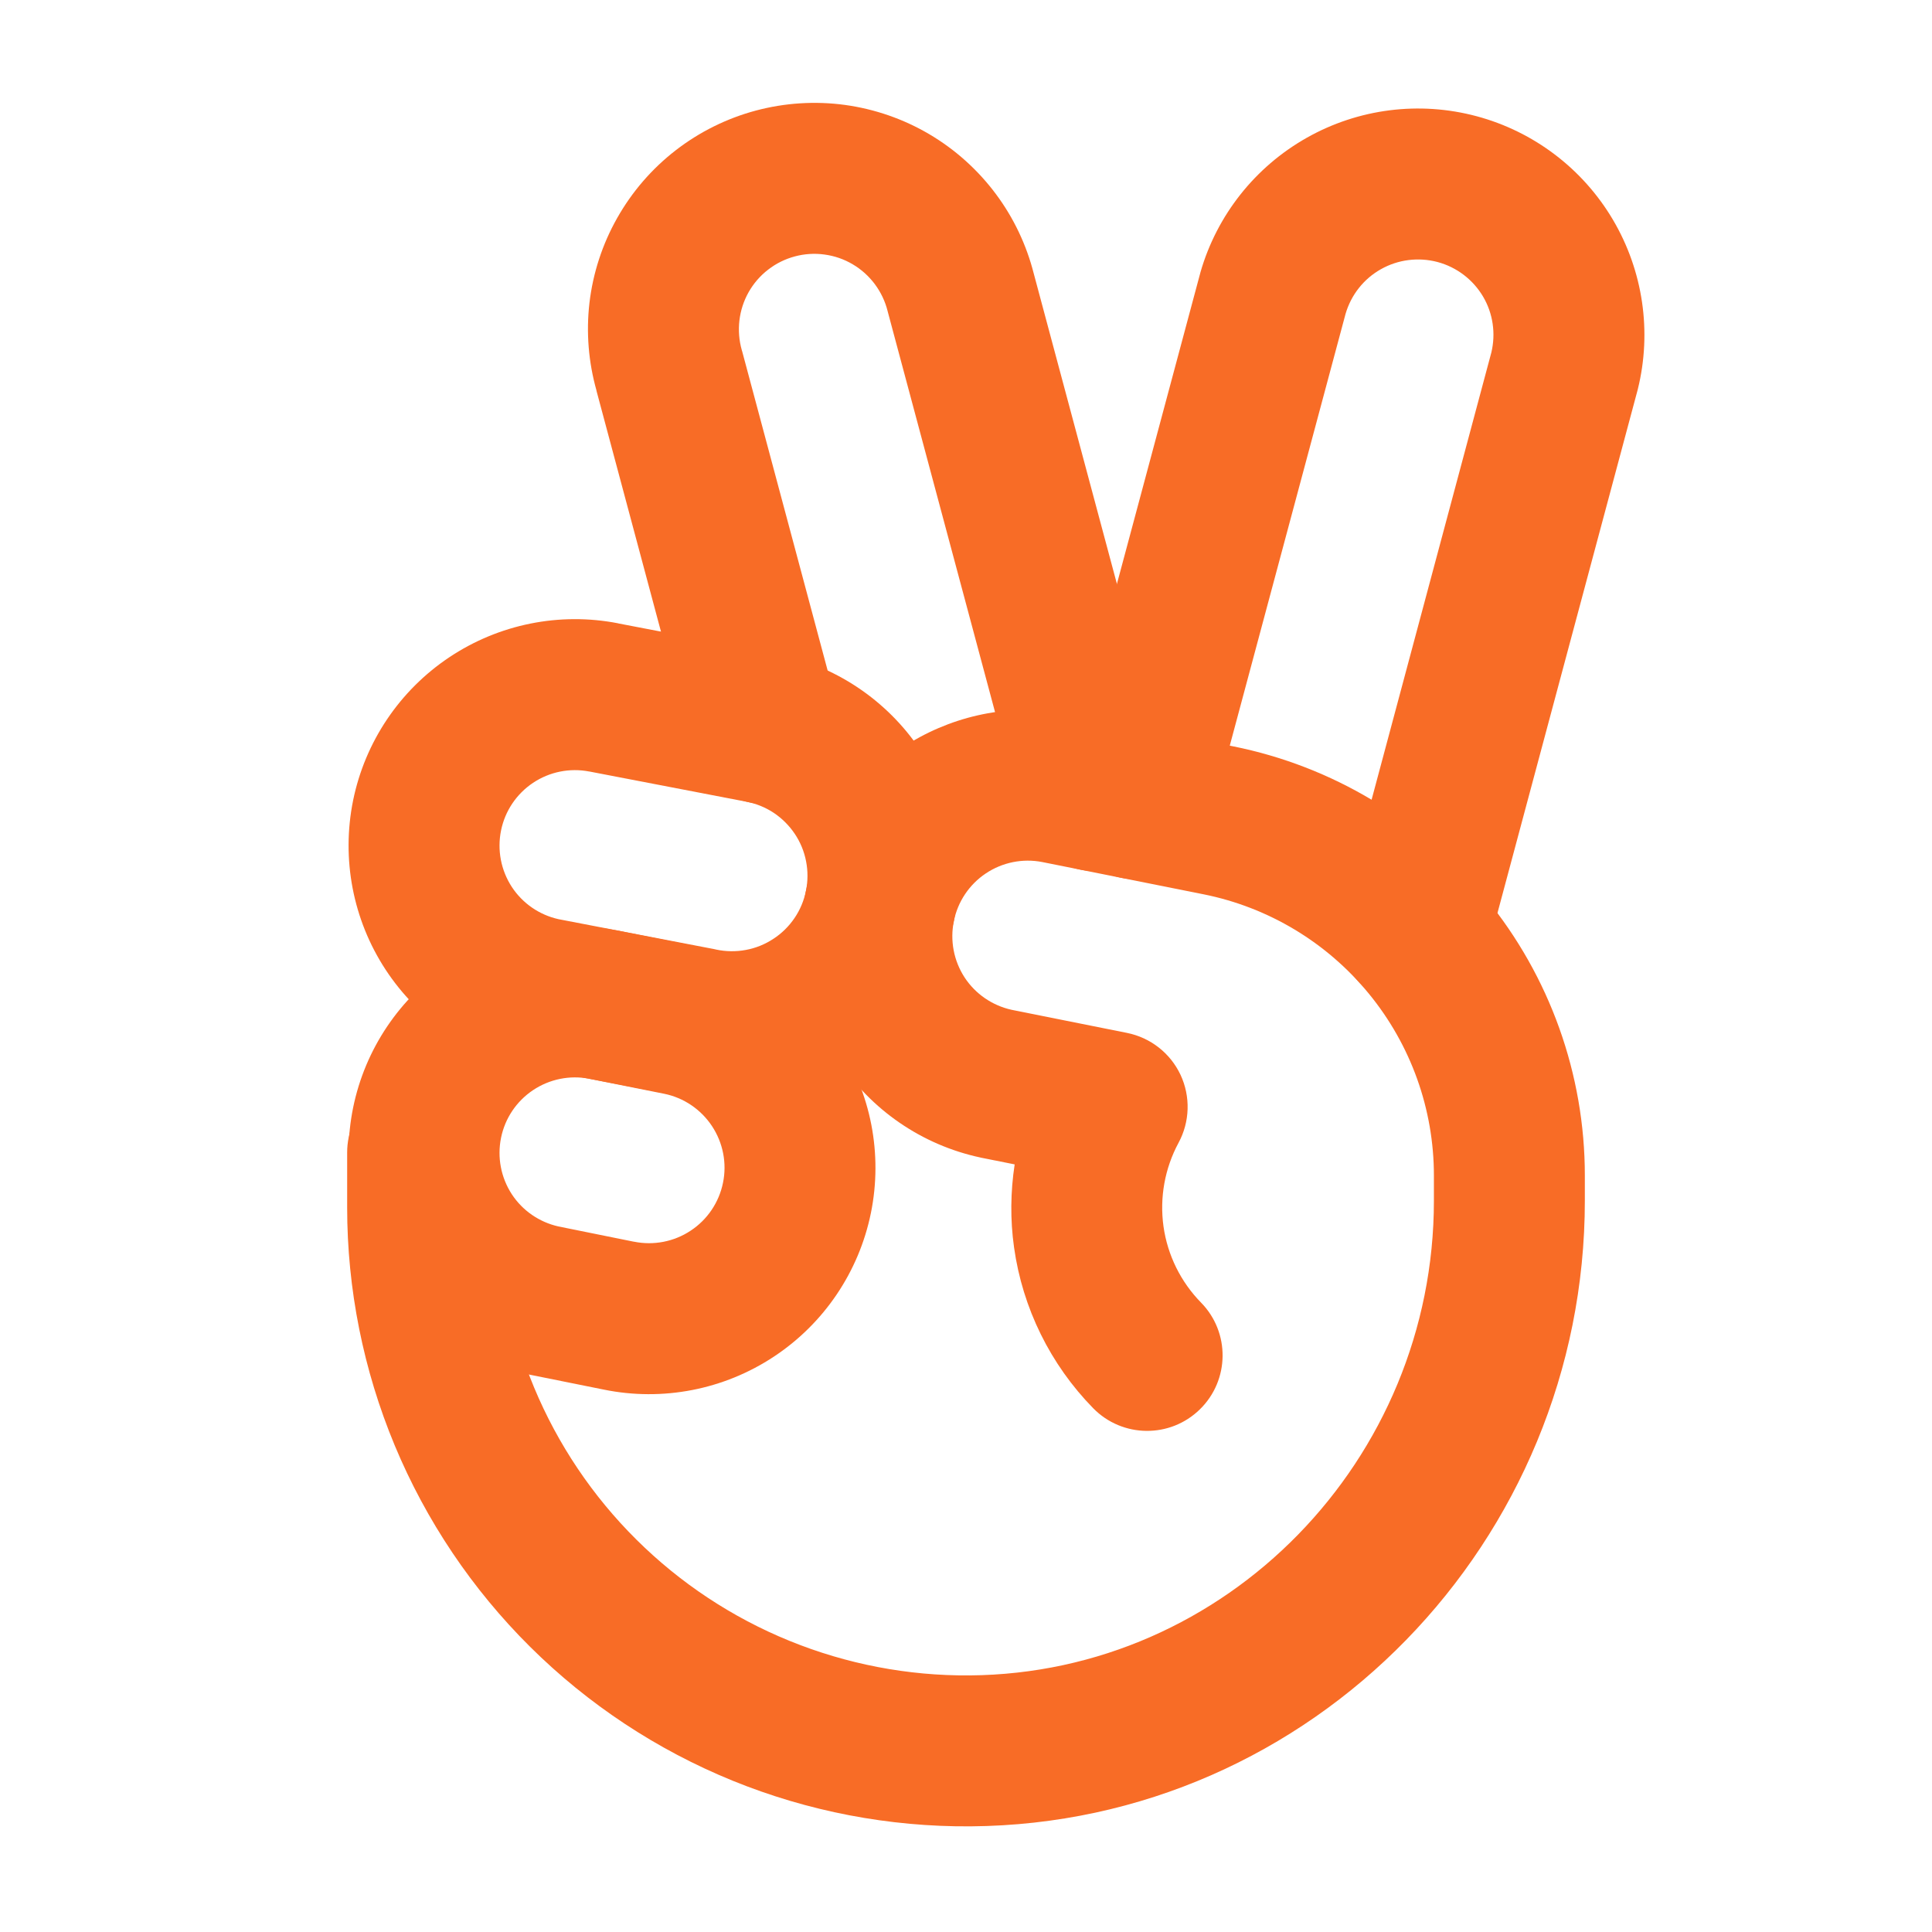
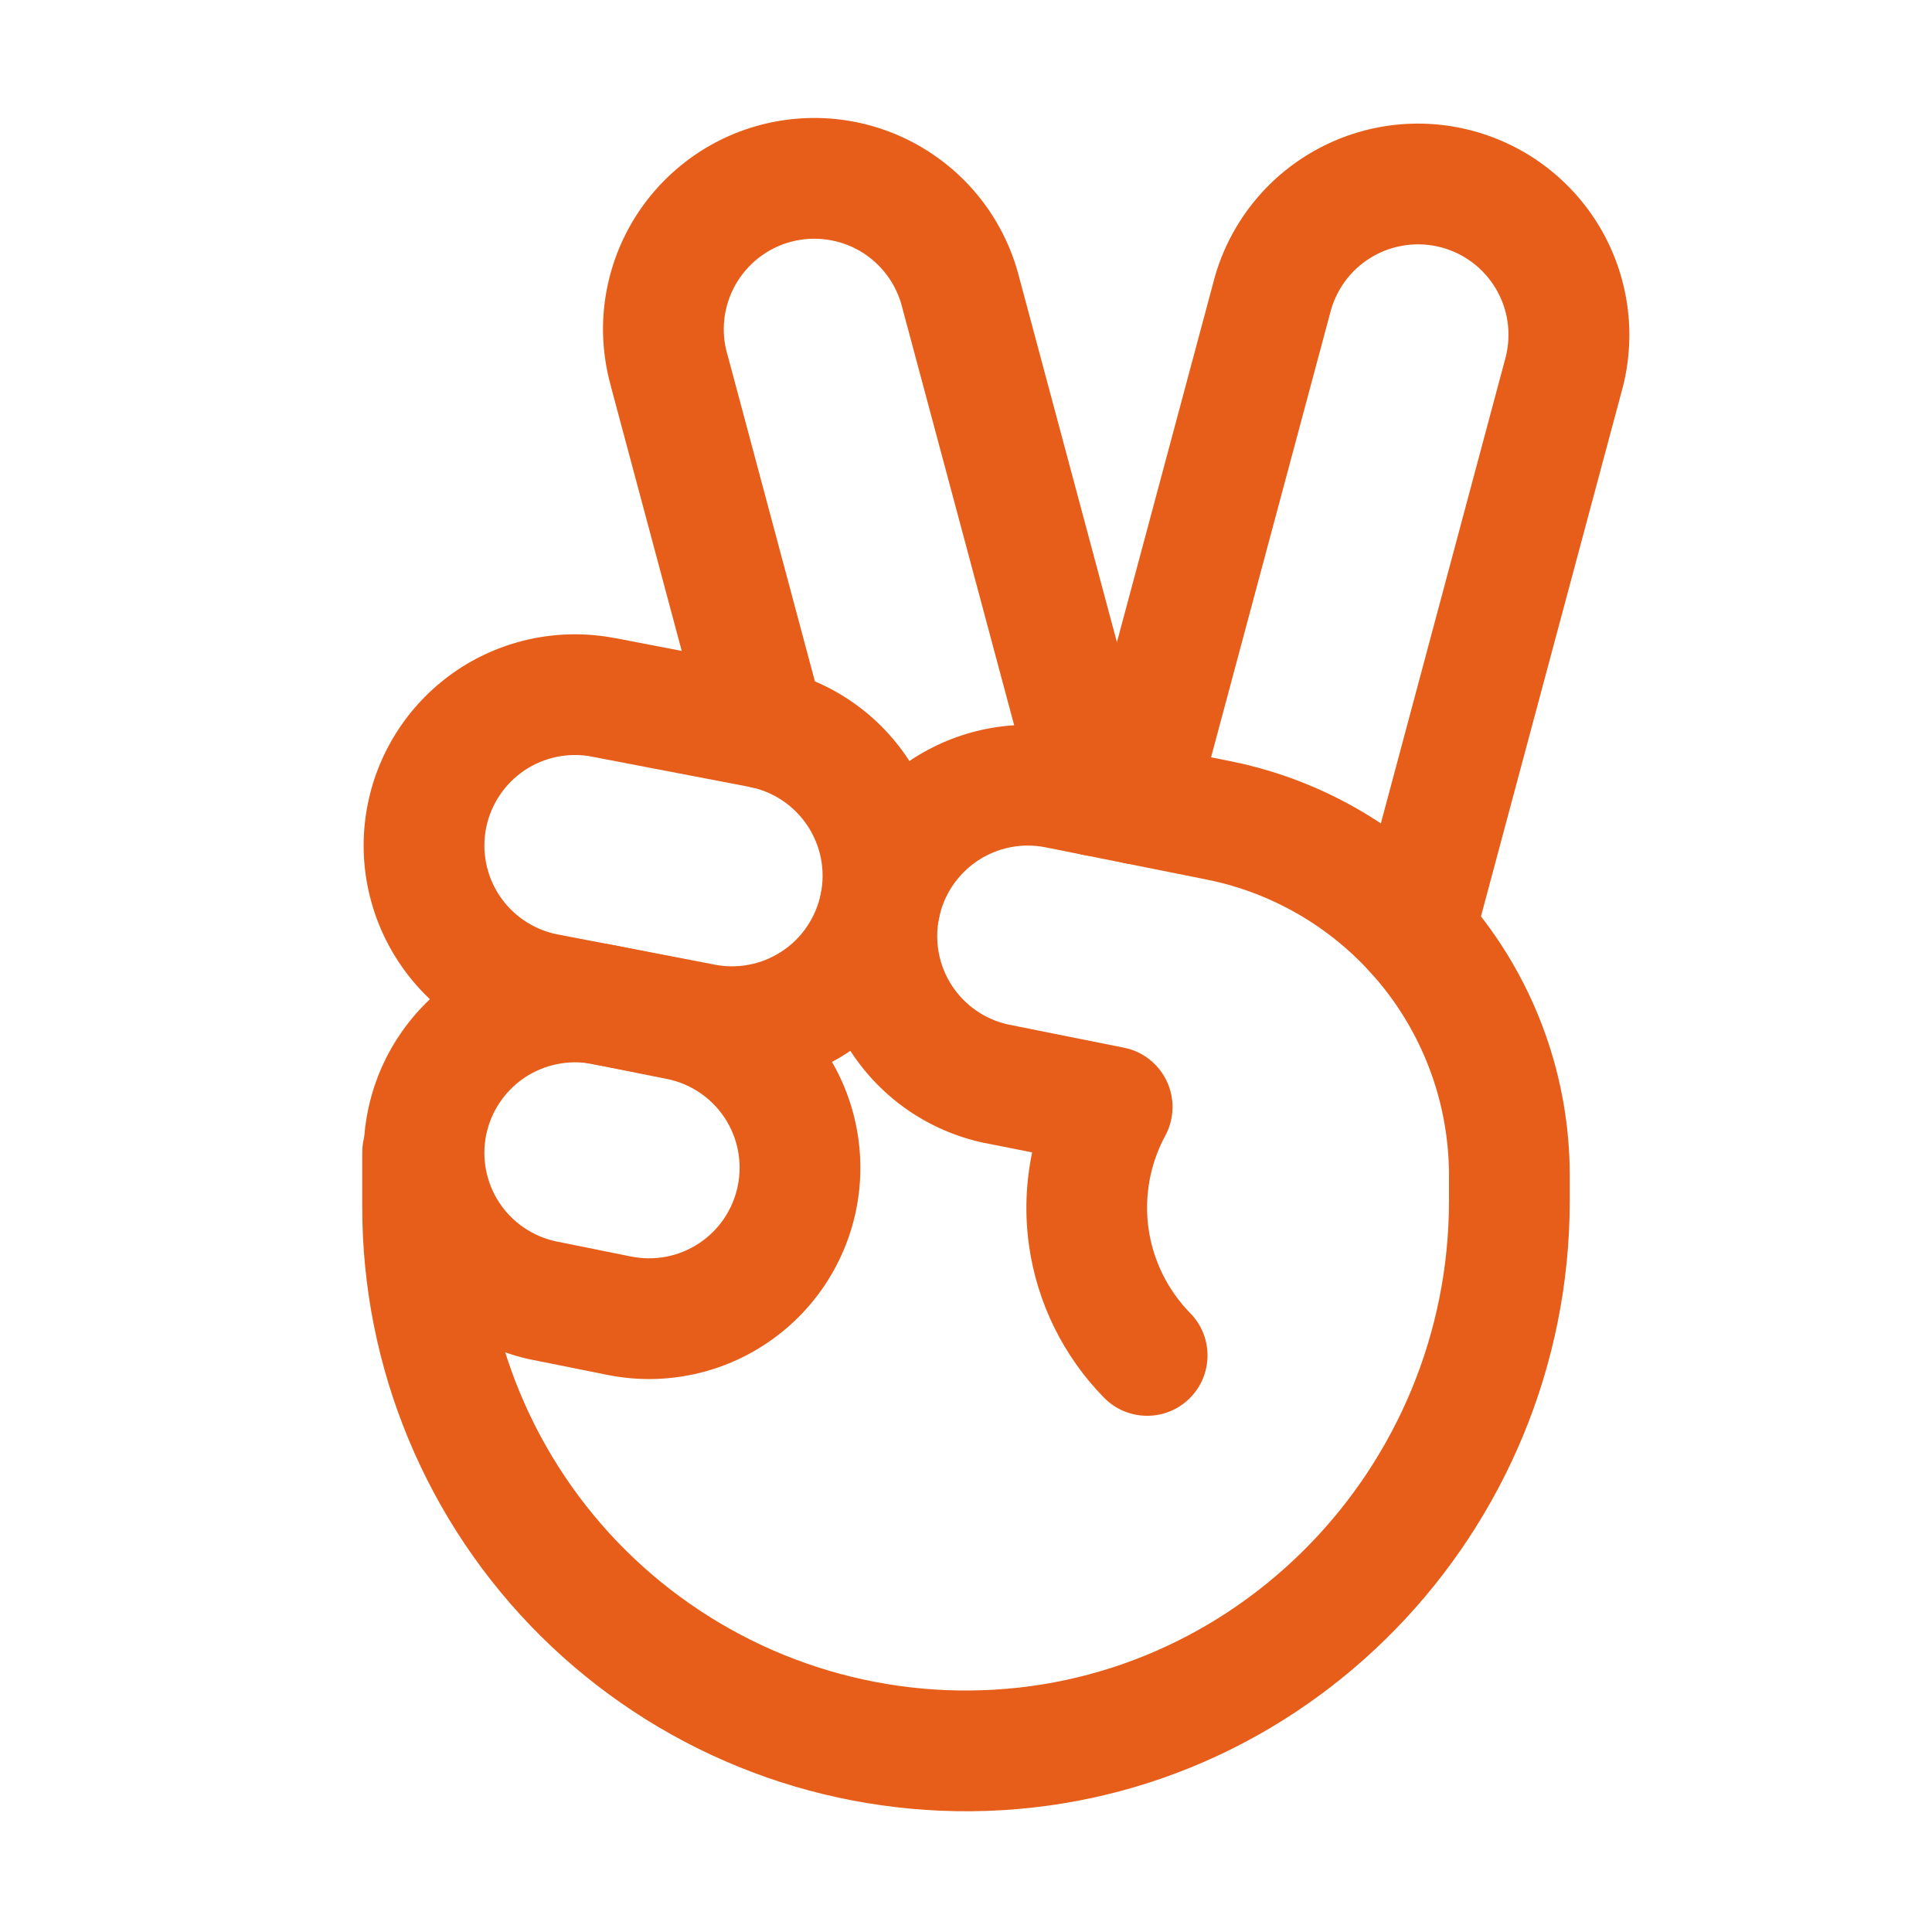
<svg xmlns="http://www.w3.org/2000/svg" width="32" height="32" viewBox="0 0 32 32" fill="none">
-   <path d="M7.441 10.887C8.263 10.338 9.268 10.135 10.238 10.324L10.237 10.325L12.838 10.824H12.84C13.326 10.918 13.789 11.109 14.201 11.383C14.614 11.658 14.968 12.011 15.243 12.423C15.518 12.835 15.709 13.298 15.805 13.784C15.9 14.27 15.898 14.77 15.799 15.255C15.7 15.741 15.506 16.202 15.227 16.612C14.949 17.022 14.592 17.373 14.178 17.644C13.763 17.915 13.298 18.101 12.811 18.192C12.333 18.281 11.842 18.275 11.365 18.176L8.764 17.677C8.756 17.676 8.747 17.674 8.738 17.672C7.772 17.465 6.926 16.885 6.385 16.058C5.844 15.231 5.652 14.224 5.849 13.255C6.047 12.287 6.619 11.436 7.441 10.887ZM9.761 12.779C9.438 12.716 9.103 12.783 8.829 12.966C8.555 13.149 8.364 13.433 8.299 13.755C8.233 14.078 8.297 14.414 8.477 14.69C8.655 14.962 8.932 15.153 9.249 15.224L11.838 15.722L11.863 15.728C12.024 15.762 12.191 15.764 12.353 15.734C12.516 15.704 12.67 15.642 12.808 15.551C12.947 15.461 13.066 15.344 13.159 15.207C13.252 15.071 13.316 14.917 13.349 14.755C13.382 14.594 13.383 14.427 13.351 14.265C13.32 14.103 13.256 13.948 13.164 13.811C13.072 13.674 12.954 13.556 12.817 13.464C12.68 13.373 12.525 13.31 12.363 13.279L9.764 12.779H9.761Z" fill="#F86C26" />
-   <path d="M5.75 19.09C5.75 18.4 6.31 17.84 7 17.84C7.69 17.84 8.25 18.4 8.25 19.09V20C8.25 21.023 8.453 22.036 8.846 22.98C9.239 23.924 9.815 24.781 10.541 25.501C11.267 26.222 12.128 26.791 13.075 27.177C14.022 27.563 15.037 27.758 16.06 27.75C20.315 27.718 23.75 24.183 23.75 19.887V19.47C23.75 18.372 23.369 17.308 22.673 16.459C21.977 15.609 21.008 15.027 19.932 14.812L17.262 14.278C16.938 14.215 16.603 14.283 16.329 14.466C16.055 14.649 15.864 14.933 15.799 15.255C15.733 15.578 15.797 15.914 15.977 16.19C16.156 16.463 16.435 16.654 16.753 16.725L18.666 17.108C19.055 17.186 19.384 17.443 19.553 17.802C19.721 18.161 19.709 18.58 19.52 18.929C19.292 19.352 19.205 19.837 19.271 20.313C19.338 20.789 19.556 21.231 19.893 21.575C20.376 22.068 20.368 22.859 19.875 23.342C19.382 23.826 18.591 23.818 18.107 23.325C17.397 22.6 16.937 21.667 16.796 20.662C16.731 20.202 16.737 19.739 16.806 19.286L16.255 19.176C16.249 19.175 16.244 19.174 16.238 19.172C15.272 18.965 14.426 18.385 13.885 17.558C13.344 16.731 13.152 15.724 13.349 14.755C13.547 13.787 14.119 12.936 14.94 12.387C15.711 11.873 16.643 11.662 17.556 11.793L17.738 11.824L17.745 11.826L20.421 12.361C22.064 12.689 23.544 13.577 24.606 14.873C25.669 16.17 26.25 17.794 26.25 19.47V19.887C26.25 25.516 21.747 30.207 16.078 30.25C14.726 30.26 13.384 30.003 12.132 29.493C10.879 28.982 9.74 28.229 8.78 27.276C7.82 26.323 7.058 25.189 6.538 23.941C6.018 22.692 5.75 21.352 5.75 20V19.09Z" fill="#F86C26" />
-   <path d="M7.441 15.977C8.212 15.463 9.143 15.252 10.056 15.383L10.238 15.414L10.245 15.416L11.5 15.667C12.474 15.866 13.33 16.443 13.879 17.273C14.427 18.103 14.623 19.117 14.425 20.091C14.226 21.066 13.648 21.922 12.818 22.47C11.988 23.019 10.974 23.215 10 23.016L8.754 22.765C8.749 22.764 8.743 22.763 8.738 22.762C7.772 22.555 6.926 21.975 6.385 21.148C5.844 20.321 5.652 19.314 5.849 18.345C6.047 17.377 6.619 16.526 7.441 15.977ZM9.761 17.868C9.438 17.805 9.103 17.873 8.829 18.056C8.555 18.239 8.364 18.523 8.299 18.845C8.233 19.168 8.297 19.504 8.477 19.78C8.655 20.052 8.933 20.243 9.25 20.314L10.496 20.566H10.5C10.825 20.632 11.163 20.567 11.439 20.384C11.716 20.202 11.909 19.916 11.975 19.591C12.042 19.267 11.976 18.929 11.793 18.652C11.61 18.375 11.325 18.182 11 18.116L9.761 17.868Z" fill="#F86C26" />
-   <path d="M12.517 1.832C12.999 1.703 13.502 1.671 13.996 1.738C14.49 1.806 14.965 1.971 15.394 2.224C15.824 2.478 16.198 2.815 16.496 3.215C16.789 3.608 17.001 4.055 17.122 4.53L19.353 12.856C19.532 13.523 19.136 14.209 18.47 14.387C17.803 14.566 17.118 14.17 16.939 13.504L14.708 5.177C14.706 5.17 14.704 5.162 14.702 5.154C14.662 4.993 14.59 4.841 14.491 4.708C14.392 4.575 14.267 4.462 14.124 4.378C13.981 4.293 13.822 4.238 13.657 4.216C13.492 4.193 13.325 4.204 13.165 4.247C13.004 4.29 12.854 4.364 12.723 4.466C12.591 4.567 12.481 4.695 12.399 4.84C12.318 4.984 12.266 5.144 12.247 5.308C12.228 5.473 12.241 5.641 12.287 5.801C12.289 5.808 12.292 5.816 12.294 5.824L13.879 11.743C14.057 12.41 13.662 13.095 12.995 13.274C12.328 13.453 11.642 13.056 11.464 12.389L9.879 6.47L9.88 6.469C9.747 5.998 9.707 5.505 9.763 5.018C9.821 4.523 9.977 4.044 10.223 3.61C10.468 3.176 10.797 2.795 11.191 2.49C11.585 2.185 12.036 1.961 12.517 1.832Z" fill="#F86C26" />
-   <path d="M21.644 2.282C22.499 1.799 23.509 1.671 24.457 1.925C25.406 2.179 26.217 2.796 26.716 3.641C27.215 4.487 27.363 5.495 27.127 6.448C27.125 6.456 27.123 6.464 27.121 6.471L24.636 15.745C24.457 16.411 23.772 16.807 23.106 16.628C22.439 16.45 22.043 15.765 22.222 15.098L24.701 5.84C24.777 5.525 24.729 5.191 24.564 4.912C24.397 4.63 24.127 4.425 23.811 4.34C23.494 4.256 23.157 4.298 22.872 4.459C22.587 4.619 22.377 4.886 22.286 5.201L20.024 13.637C19.846 14.304 19.161 14.7 18.494 14.521C17.827 14.342 17.432 13.657 17.61 12.99L19.878 4.53L19.884 4.507C20.156 3.564 20.788 2.765 21.644 2.282Z" fill="#F86C26" />
+   <path d="M7.58 11.094C8.346 10.583 9.284 10.395 10.188 10.57L10.189 10.569L12.79 11.069L12.792 11.07C13.246 11.158 13.678 11.335 14.063 11.591C14.448 11.847 14.778 12.178 15.035 12.562C15.292 12.947 15.47 13.378 15.559 13.832C15.648 14.285 15.646 14.752 15.553 15.206C15.461 15.659 15.28 16.089 15.02 16.471C14.761 16.854 14.428 17.181 14.041 17.434C13.654 17.687 13.22 17.861 12.765 17.946C12.318 18.029 11.858 18.024 11.413 17.931L8.811 17.432C8.805 17.431 8.798 17.43 8.791 17.428C7.889 17.235 7.1 16.693 6.595 15.921C6.09 15.149 5.909 14.209 6.094 13.305C6.278 12.401 6.813 11.607 7.58 11.094ZM9.809 12.533C9.421 12.457 9.019 12.539 8.69 12.758C8.362 12.978 8.133 13.318 8.053 13.706C7.974 14.093 8.052 14.496 8.268 14.827C8.485 15.157 8.823 15.389 9.21 15.472L11.79 15.968L11.81 15.972C12.004 16.014 12.204 16.016 12.399 15.98C12.594 15.944 12.78 15.869 12.946 15.76C13.112 15.652 13.254 15.512 13.365 15.348C13.476 15.184 13.555 14.999 13.595 14.805C13.634 14.611 13.635 14.411 13.597 14.216C13.558 14.022 13.482 13.837 13.372 13.672C13.262 13.508 13.12 13.366 12.955 13.256C12.79 13.147 12.607 13.071 12.413 13.033L9.811 12.534L9.809 12.533Z" fill="#E65E1A" />
+   <path d="M6 19.09C6 18.538 6.448 18.09 7 18.09C7.552 18.09 8 18.538 8 19.09V20C8 21.056 8.209 22.101 8.615 23.076C9.021 24.05 9.615 24.935 10.364 25.678C11.114 26.422 12.003 27.01 12.98 27.409C13.958 27.807 15.006 28.009 16.061 28C20.458 27.967 24 24.317 24 19.887V19.47C24 18.314 23.599 17.193 22.866 16.299C22.133 15.406 21.114 14.793 19.98 14.567L17.306 14.032C16.919 13.958 16.518 14.039 16.19 14.258C15.862 14.478 15.633 14.818 15.553 15.206C15.475 15.593 15.551 15.996 15.768 16.327C15.983 16.656 16.319 16.886 16.703 16.97L18.617 17.353C18.928 17.415 19.191 17.622 19.326 17.909C19.461 18.196 19.452 18.531 19.301 18.81C19.047 19.28 18.949 19.819 19.023 20.348C19.098 20.877 19.34 21.368 19.714 21.75C20.101 22.144 20.095 22.778 19.7 23.165C19.306 23.551 18.673 23.544 18.286 23.15C17.613 22.463 17.177 21.579 17.043 20.626C16.971 20.111 16.991 19.591 17.095 19.087L16.304 18.93L16.291 18.928C15.389 18.735 14.6 18.193 14.095 17.421C13.59 16.649 13.41 15.709 13.595 14.805C13.779 13.901 14.312 13.107 15.079 12.594C15.846 12.082 16.785 11.894 17.69 12.07L17.696 12.071L20.372 12.606C21.959 12.923 23.387 13.78 24.413 15.032C25.439 16.283 26 17.852 26 19.47V19.887C26 25.383 21.604 29.958 16.076 30C14.757 30.009 13.448 29.759 12.227 29.261C11.005 28.763 9.893 28.028 8.956 27.098C8.019 26.169 7.276 25.062 6.769 23.844C6.261 22.626 6 21.319 6 20V19.09Z" fill="#E65E1A" />
+   <path d="M7.58 16.184C8.299 15.704 9.168 15.508 10.02 15.63L10.191 15.66L11.446 15.911L11.45 15.912C12.36 16.097 13.158 16.637 13.67 17.411C14.182 18.185 14.365 19.132 14.18 20.042C13.994 20.951 13.455 21.75 12.68 22.261C11.907 22.773 10.961 22.956 10.053 22.771L8.803 22.52L8.791 22.518C7.889 22.325 7.1 21.783 6.595 21.011C6.09 20.239 5.909 19.299 6.094 18.395C6.278 17.491 6.813 16.697 7.58 16.184ZM9.805 17.622C9.419 17.548 9.018 17.63 8.69 17.848C8.362 18.068 8.133 18.408 8.053 18.796C7.974 19.183 8.052 19.586 8.268 19.917C8.484 20.246 8.82 20.476 9.204 20.56L10.447 20.811H10.45C10.84 20.891 11.246 20.813 11.578 20.593C11.91 20.374 12.141 20.031 12.22 19.641C12.3 19.252 12.221 18.846 12.002 18.514C11.783 18.183 11.442 17.952 11.053 17.872L9.805 17.622Z" fill="#E65E1A" />
+   <path d="M12.582 2.073C13.031 1.953 13.501 1.923 13.962 1.986C14.423 2.049 14.867 2.204 15.267 2.44C15.668 2.677 16.018 2.991 16.296 3.364C16.57 3.732 16.768 4.15 16.881 4.594L19.112 12.922C19.255 13.455 18.938 14.003 18.405 14.146C17.872 14.289 17.324 13.972 17.18 13.439L14.949 5.113C14.947 5.107 14.946 5.1 14.944 5.093C14.896 4.9 14.81 4.718 14.691 4.558C14.572 4.398 14.422 4.263 14.251 4.162C14.079 4.06 13.889 3.995 13.691 3.968C13.494 3.941 13.292 3.953 13.099 4.005C12.907 4.056 12.727 4.146 12.569 4.268C12.412 4.39 12.28 4.543 12.181 4.717C12.084 4.89 12.021 5.082 11.998 5.28C11.975 5.478 11.991 5.678 12.047 5.87C12.049 5.876 12.051 5.882 12.053 5.888L13.637 11.807C13.78 12.341 13.463 12.889 12.93 13.032C12.396 13.175 11.848 12.858 11.705 12.325L10.12 6.406L10.121 6.405C9.996 5.964 9.958 5.503 10.011 5.048C10.066 4.585 10.211 4.138 10.44 3.733C10.669 3.328 10.977 2.972 11.345 2.687C11.712 2.402 12.133 2.193 12.582 2.073Z" fill="#E65E1A" />
+   <path d="M21.766 2.5C22.564 2.049 23.507 1.929 24.393 2.167C25.278 2.404 26.035 2.979 26.501 3.768C26.967 4.557 27.105 5.498 26.885 6.387C26.883 6.394 26.882 6.401 26.88 6.407L24.395 15.68C24.252 16.214 23.703 16.53 23.17 16.387C22.637 16.244 22.32 15.696 22.463 15.163L24.942 5.903C25.035 5.523 24.977 5.122 24.778 4.785C24.579 4.447 24.255 4.2 23.875 4.098C23.496 3.997 23.091 4.048 22.749 4.241C22.407 4.434 22.155 4.754 22.046 5.131L19.783 13.573C19.64 14.106 19.092 14.423 18.559 14.28C18.025 14.137 17.709 13.589 17.852 13.055L20.119 4.595L20.124 4.577C20.378 3.696 20.968 2.95 21.766 2.5Z" fill="#E65E1A" />
</svg>
